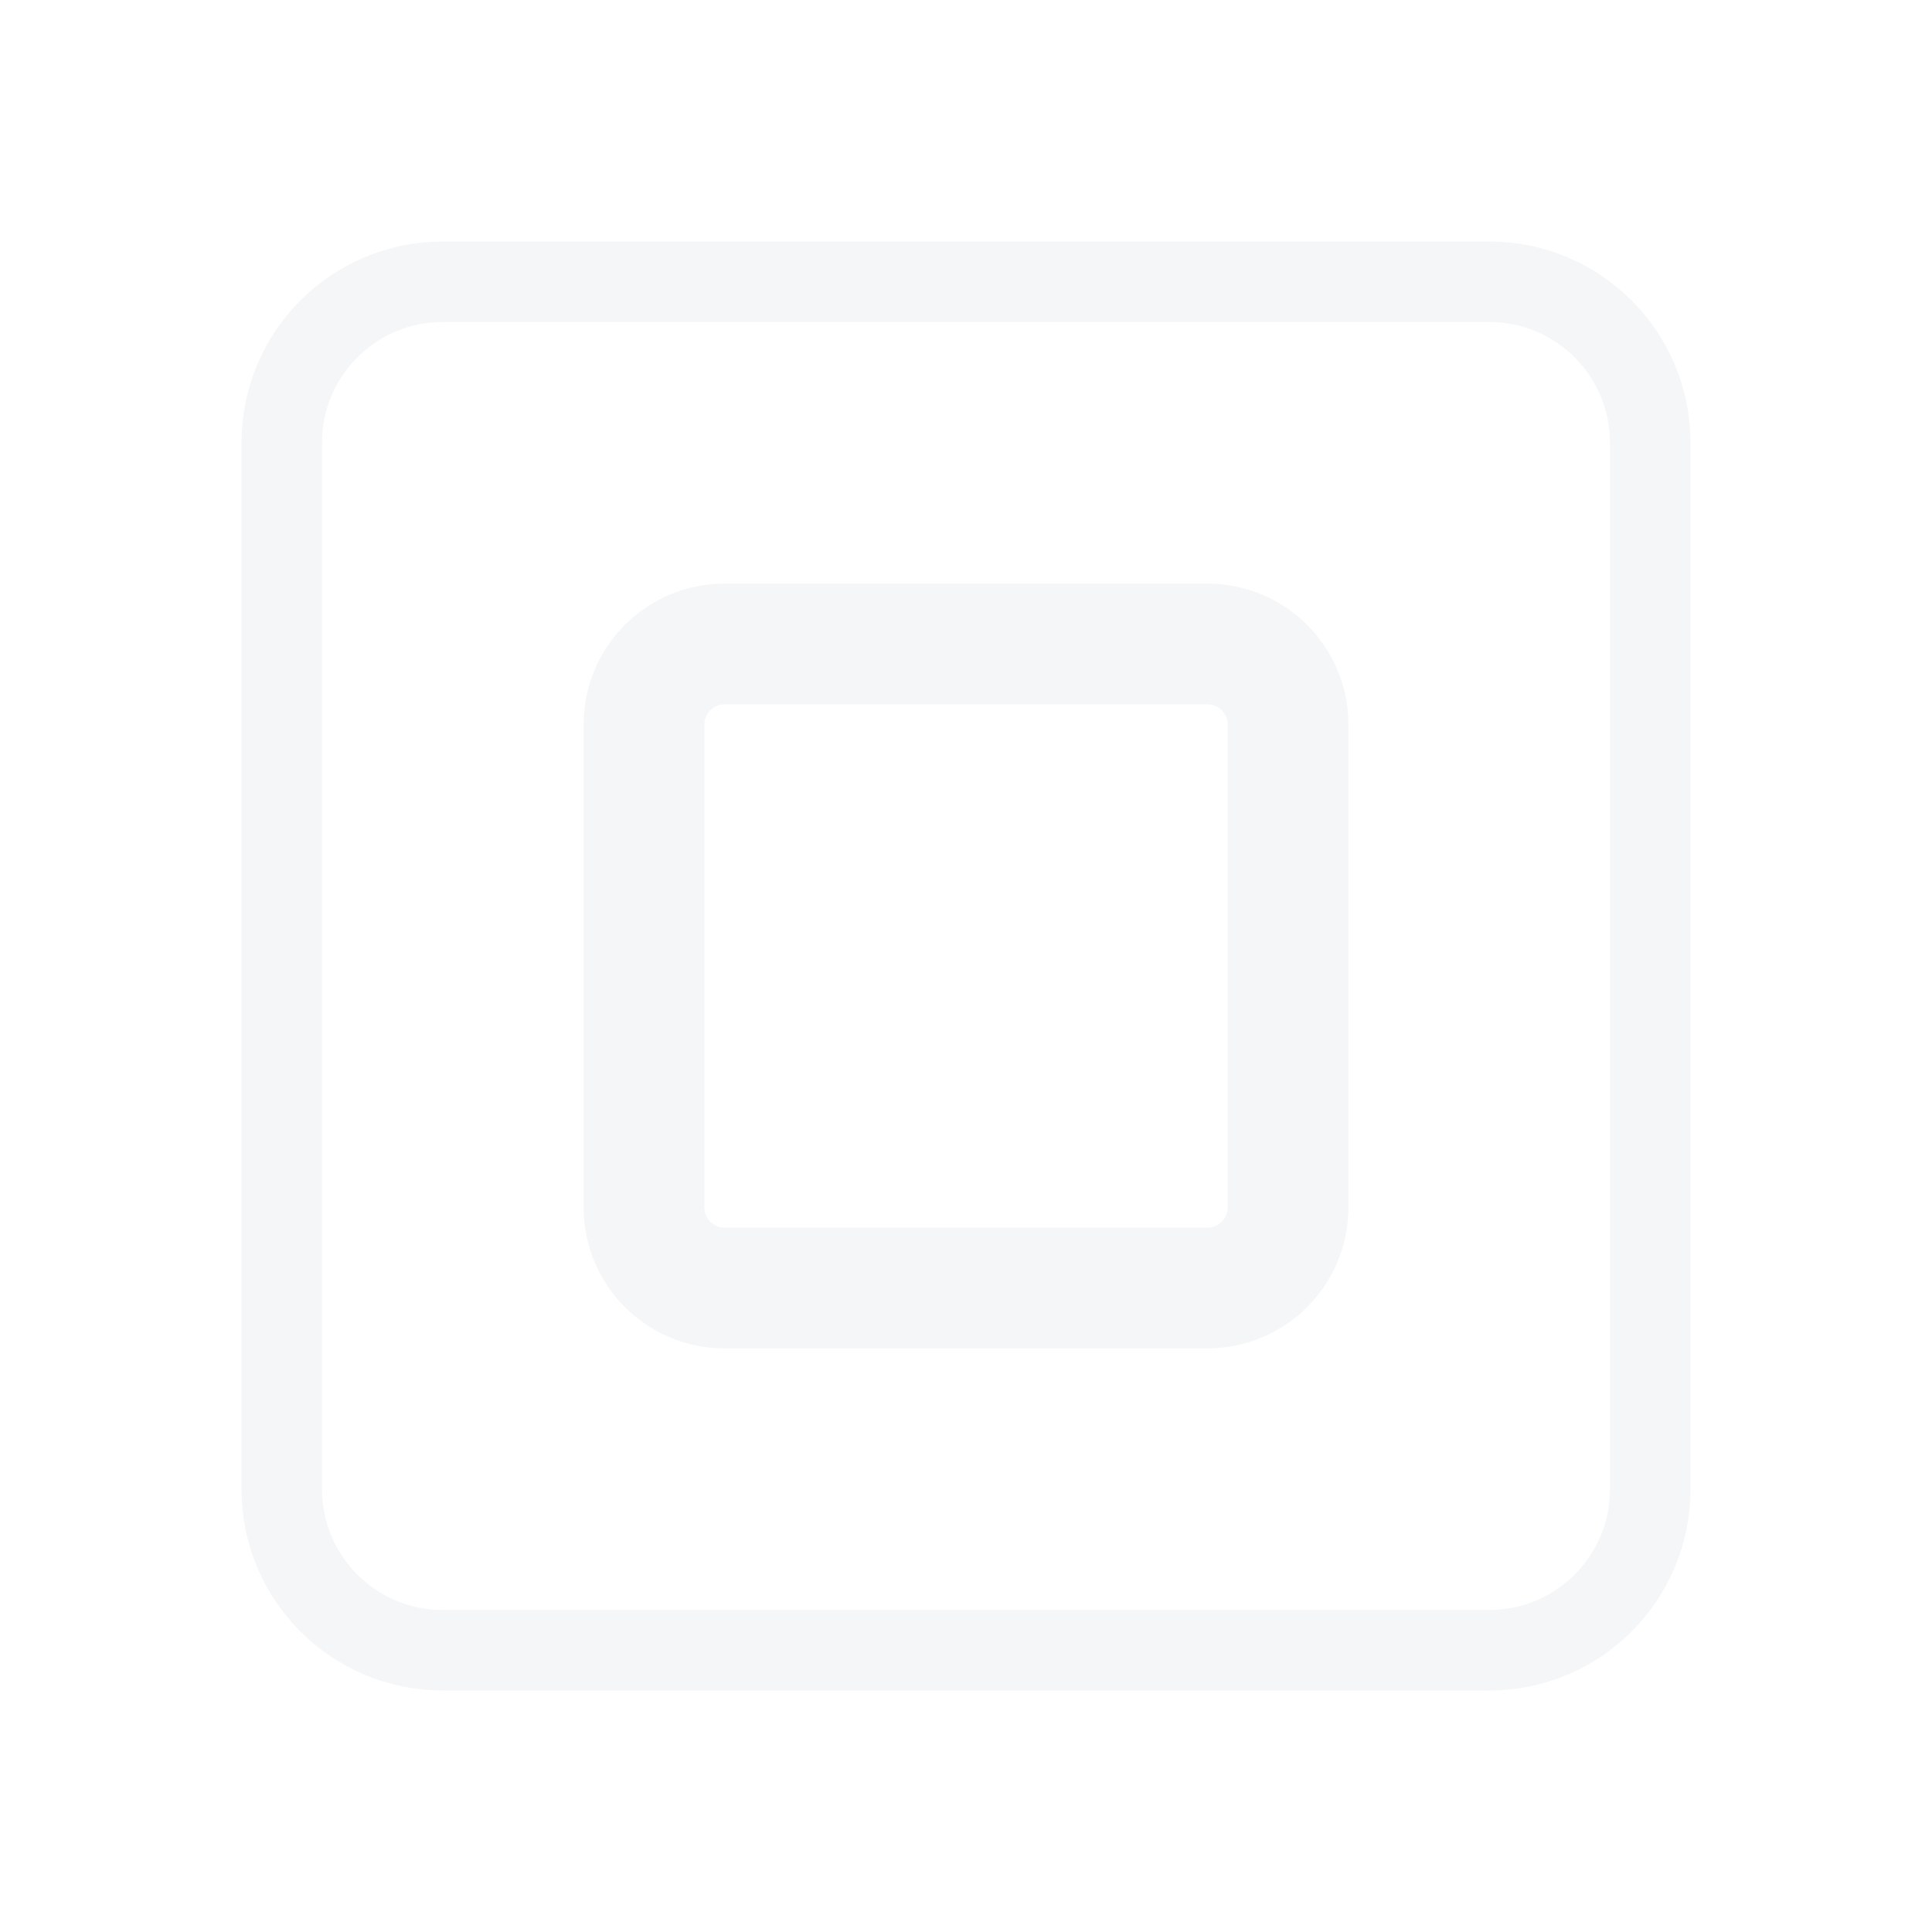
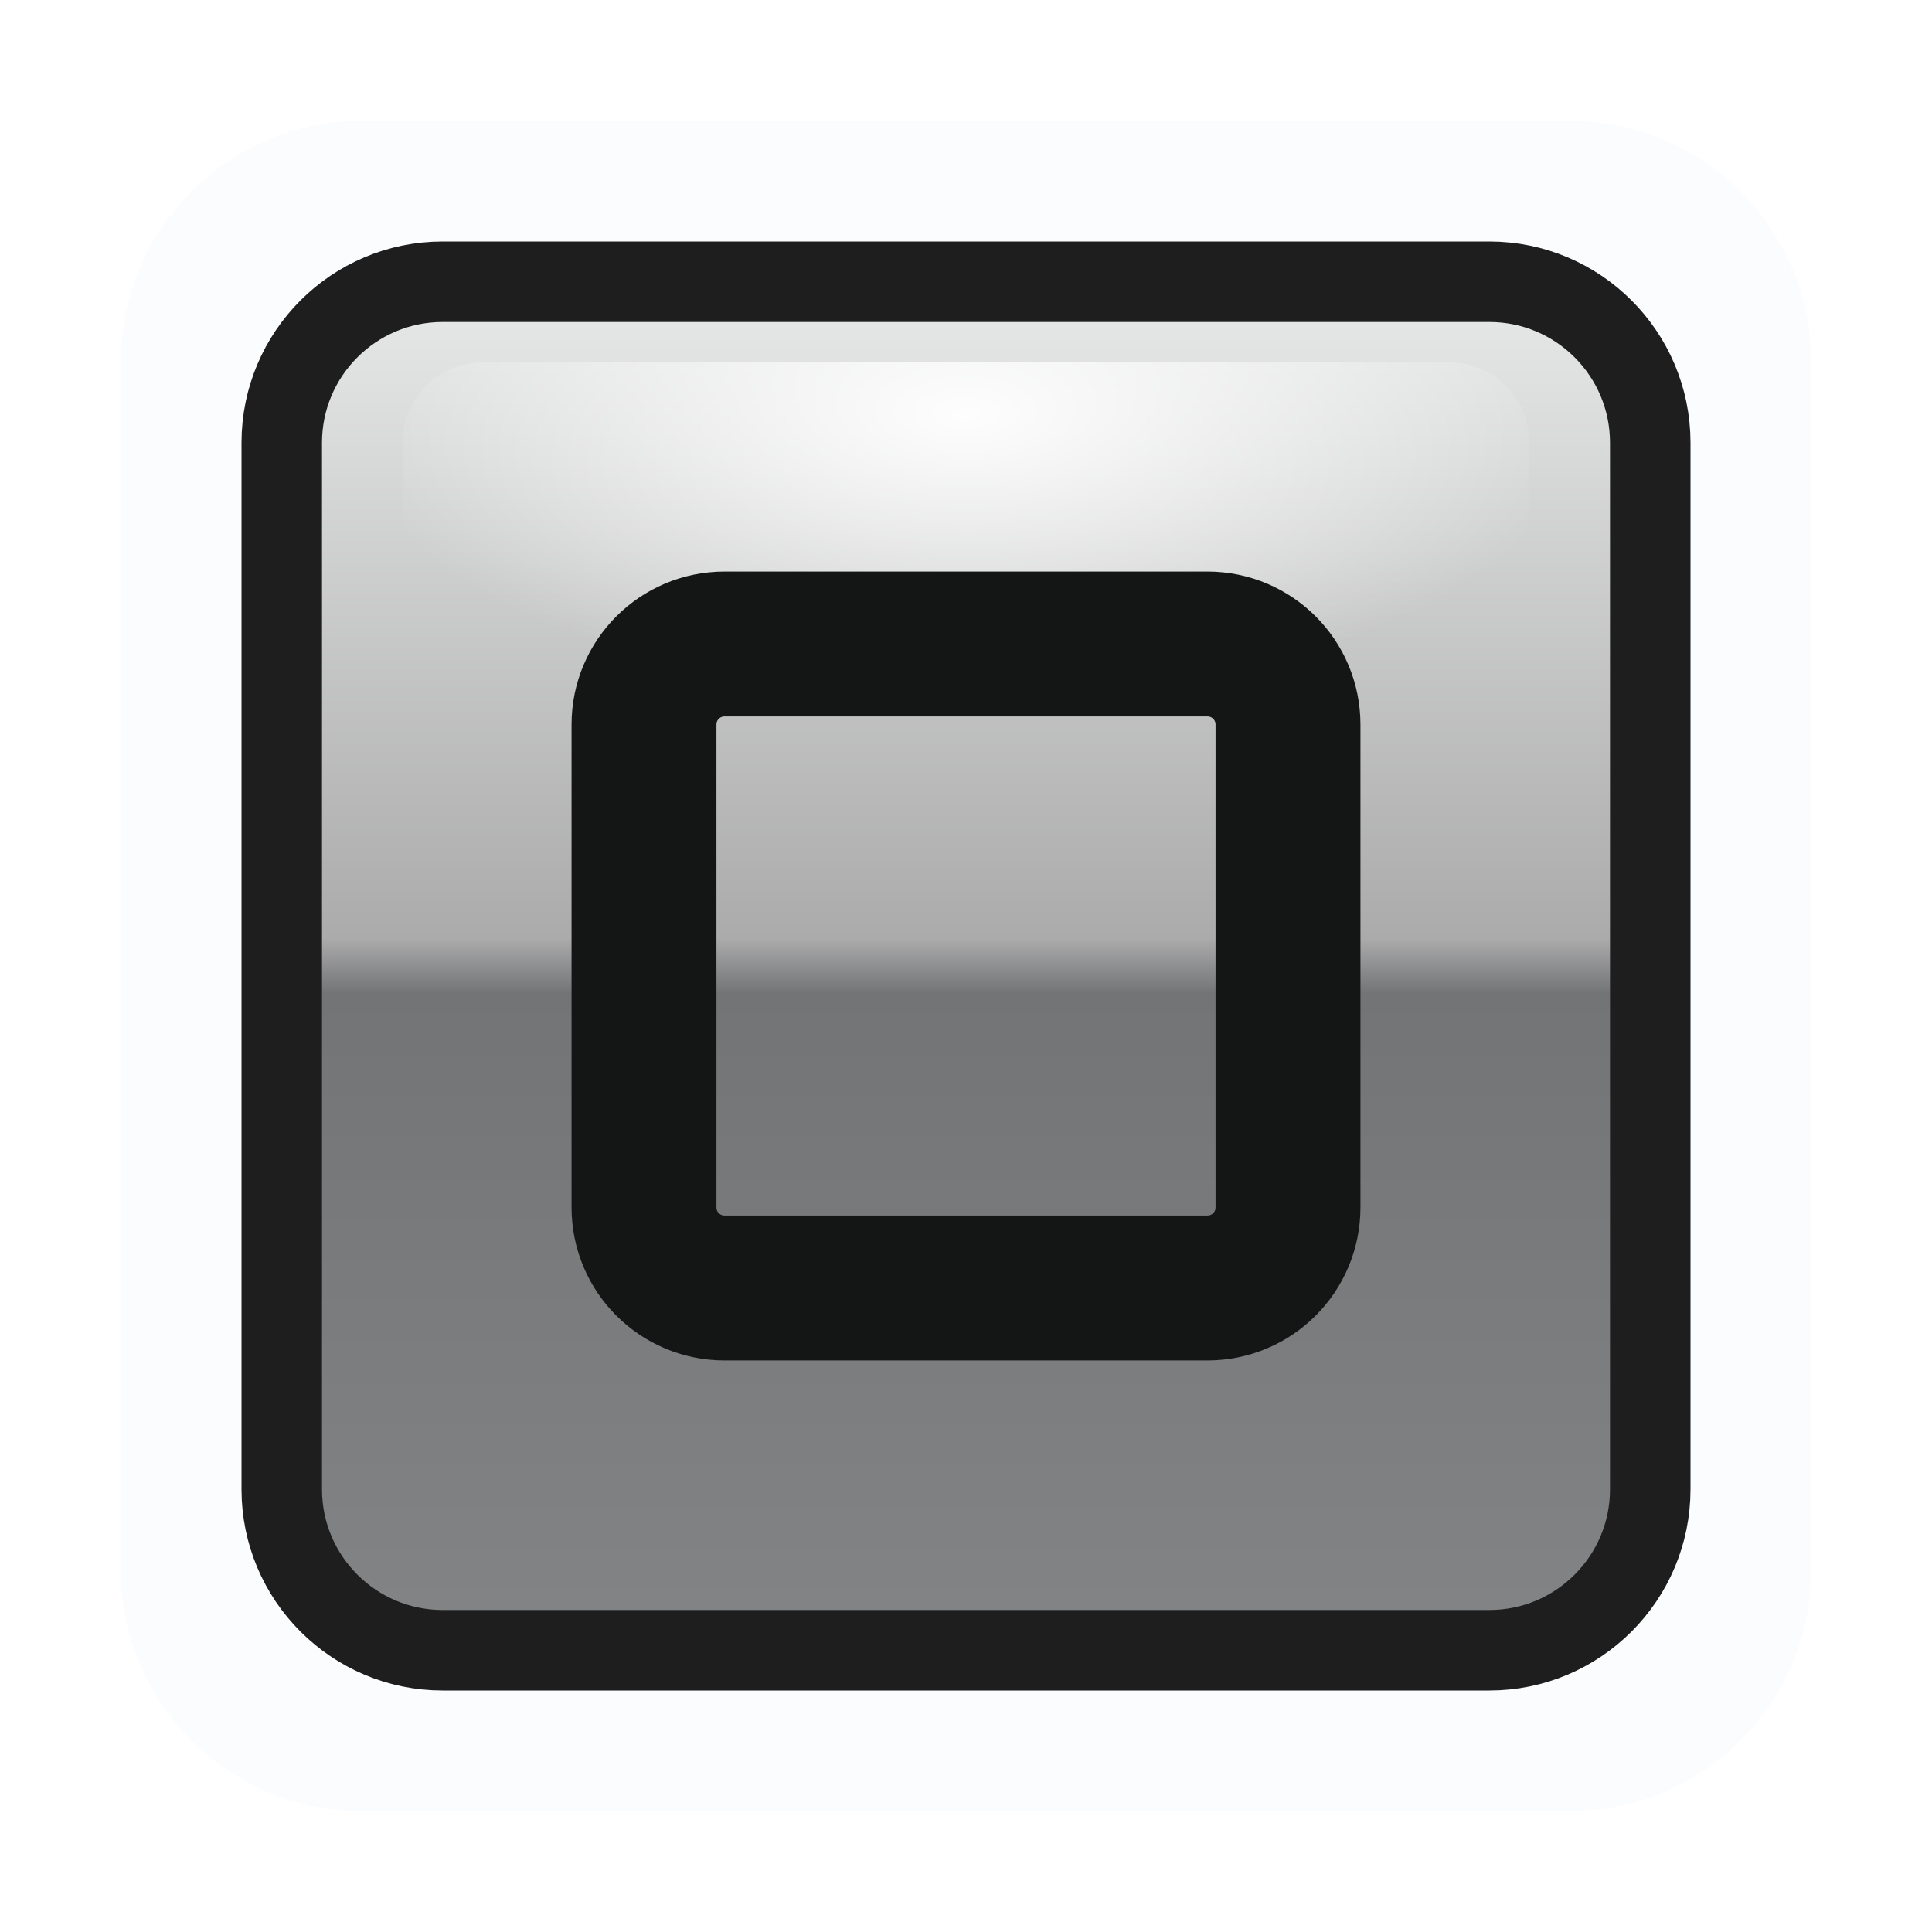
<svg xmlns="http://www.w3.org/2000/svg" width="24" height="24" viewBox="0 0 24 24">
-   <rect x="3.5" y="3.5" width="17" height="17" rx="2" fill="none" stroke="#F4F6F8" stroke-width="1" />
-   <rect x="8" y="8" width="8" height="8" rx="1" stroke="#F4F6F8" stroke-width="1.5" stroke-linecap="round" fill="none" />
+   <defs>
+     <linearGradient id="b" x1="0" y1="0" x2="0" y2="1">
+       <stop offset="0" stop-color="#E8E9E9" />
+       <stop offset=".48" stop-color="#ABABAC" />
+       <stop offset=".52" stop-color="#737476" />
+       <stop offset="1" stop-color="#838485" />
+     </linearGradient>
+     <radialGradient id="l" cx=".5" cy=".1" r=".55">
+       <stop offset="0" stop-color="#FFFFFF" stop-opacity="0.95" />
+       <stop offset="1" stop-color="#FFFFFF" stop-opacity="0" />
+     </radialGradient>
+   </defs>
+   <rect x="1.5" y="1.5" width="21" height="21" rx="3" fill="#F4F6F8" fill-opacity="0.35" />
+   <rect x="3.5" y="3.5" width="17" height="17" rx="2" fill="url(#b)" stroke="#1E1E1F" stroke-width="1" />
+   <rect x="5" y="4.5" width="14" height="6.5" rx="1" fill="url(#l)" />
+   <rect x="8" y="8" width="8" height="8" rx="1" stroke="#141515" stroke-width="1.8" stroke-linecap="round" fill="none" />
</svg>
